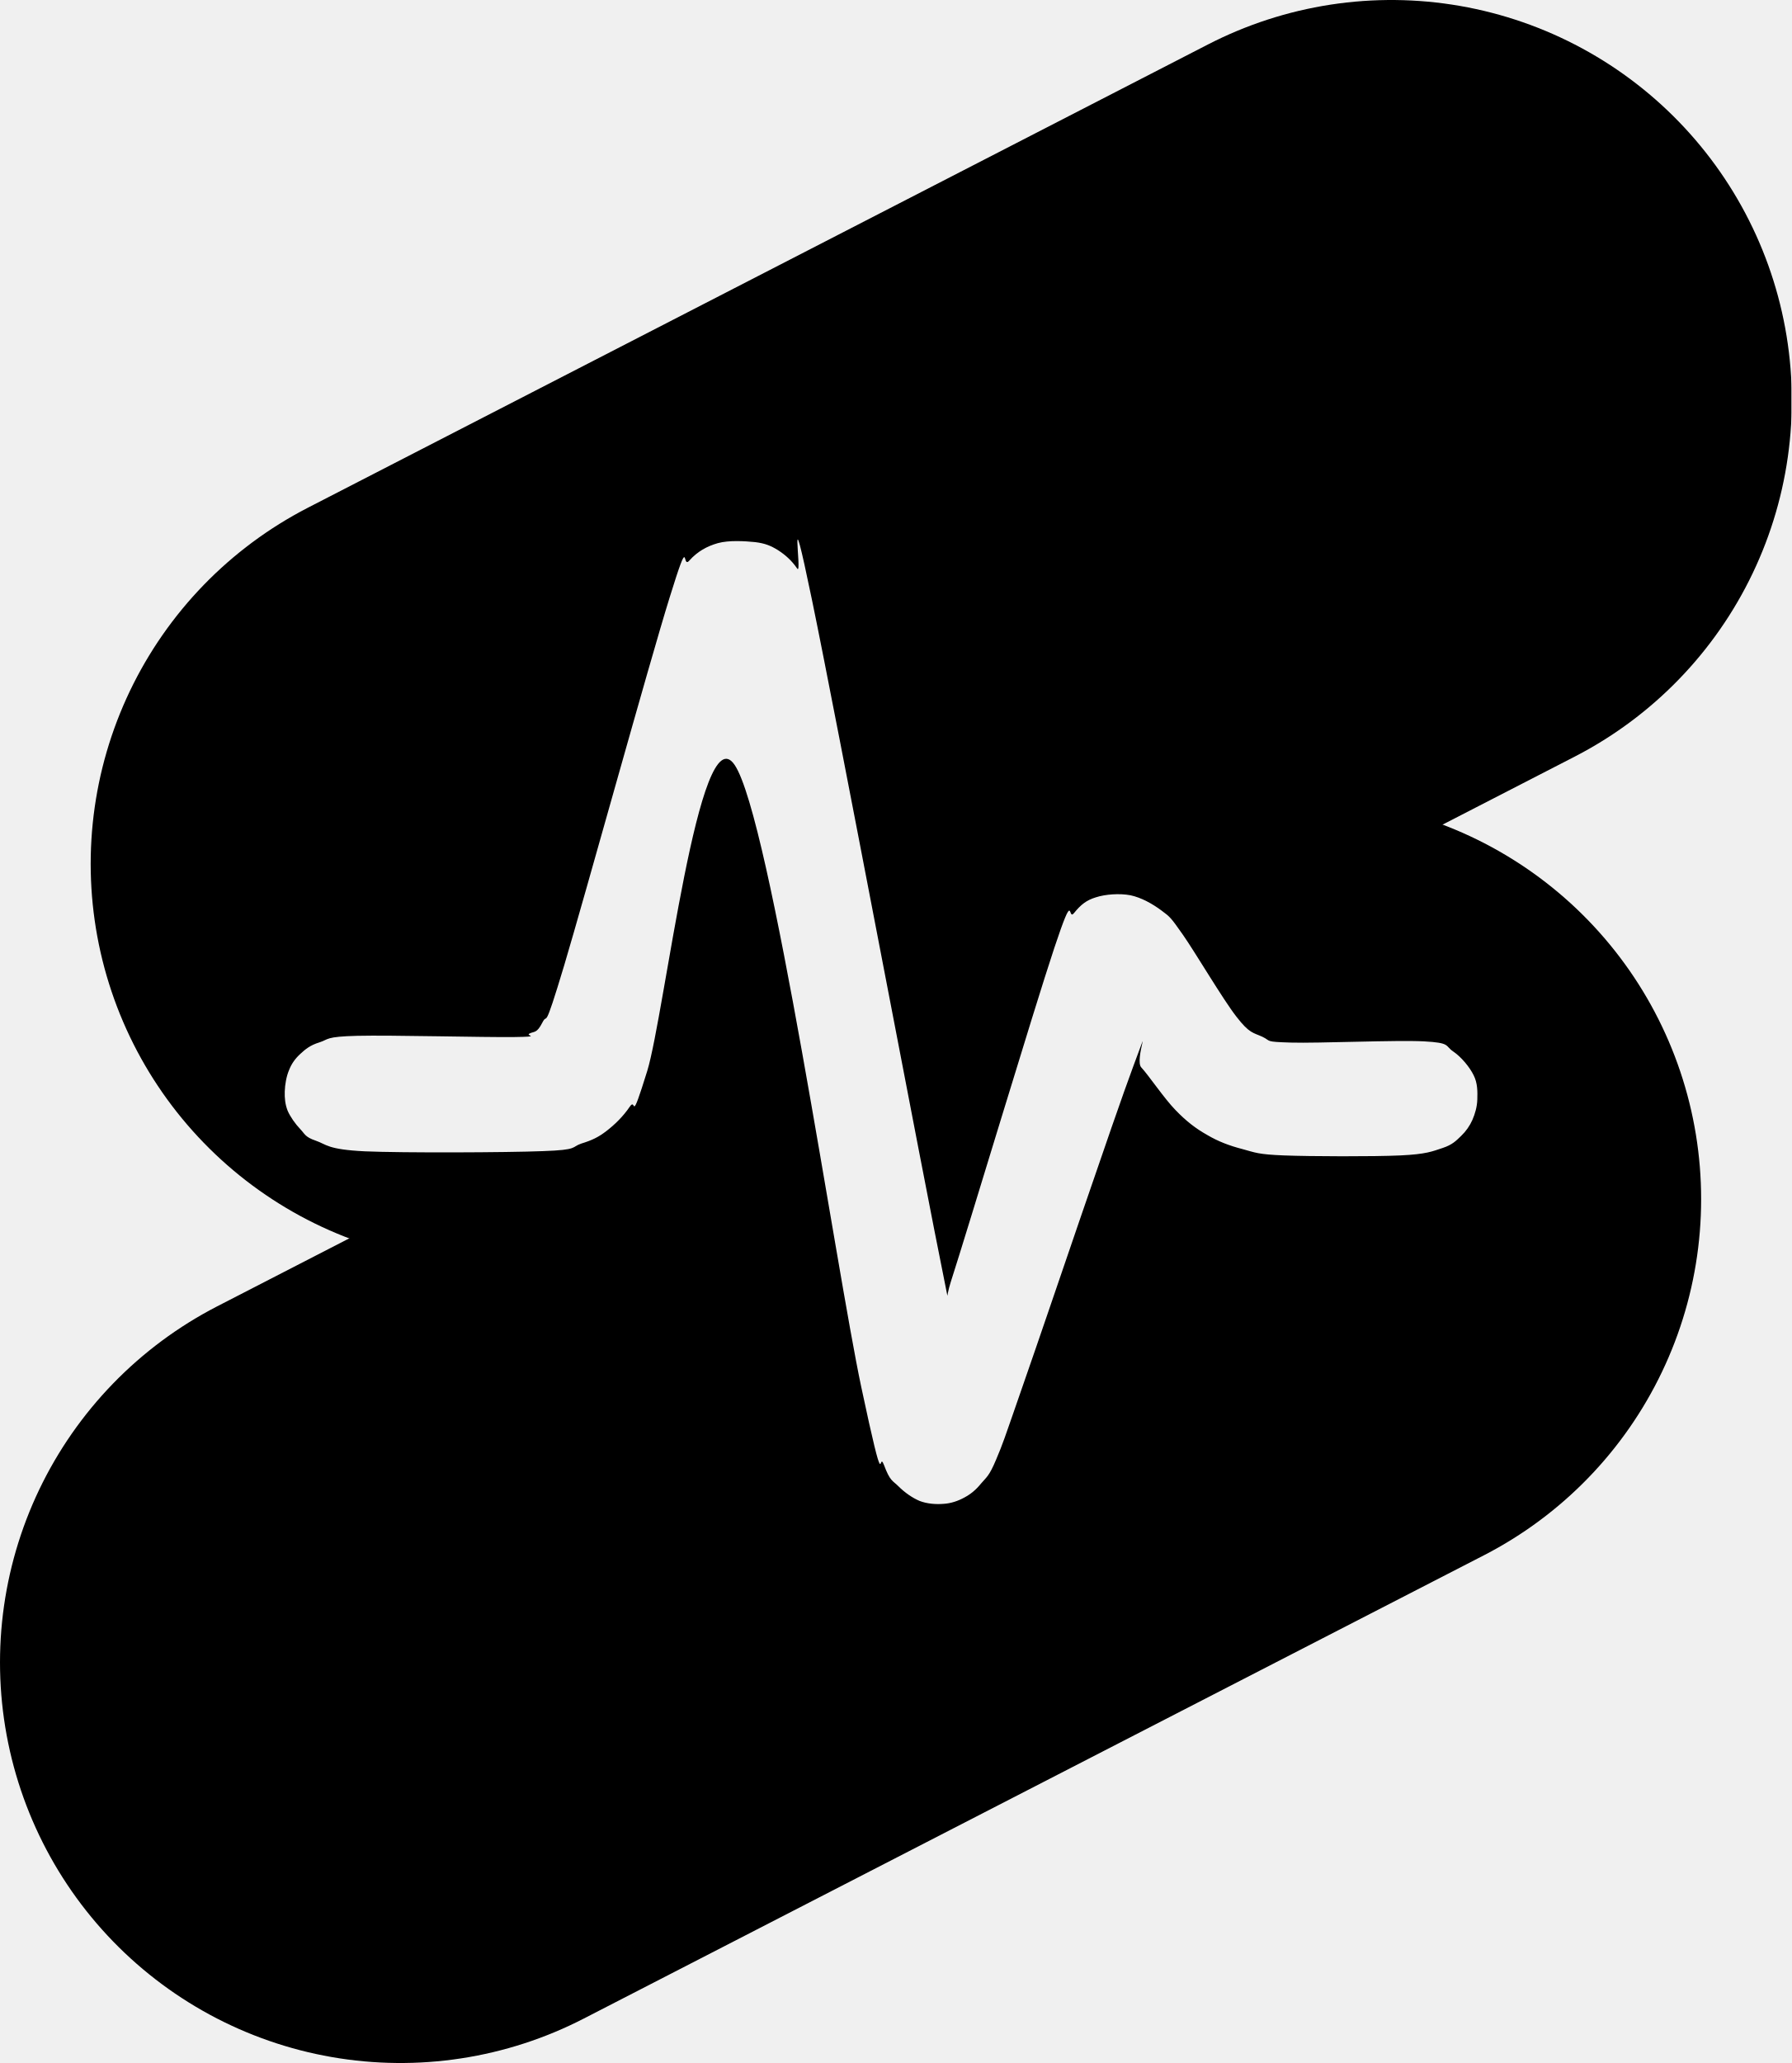
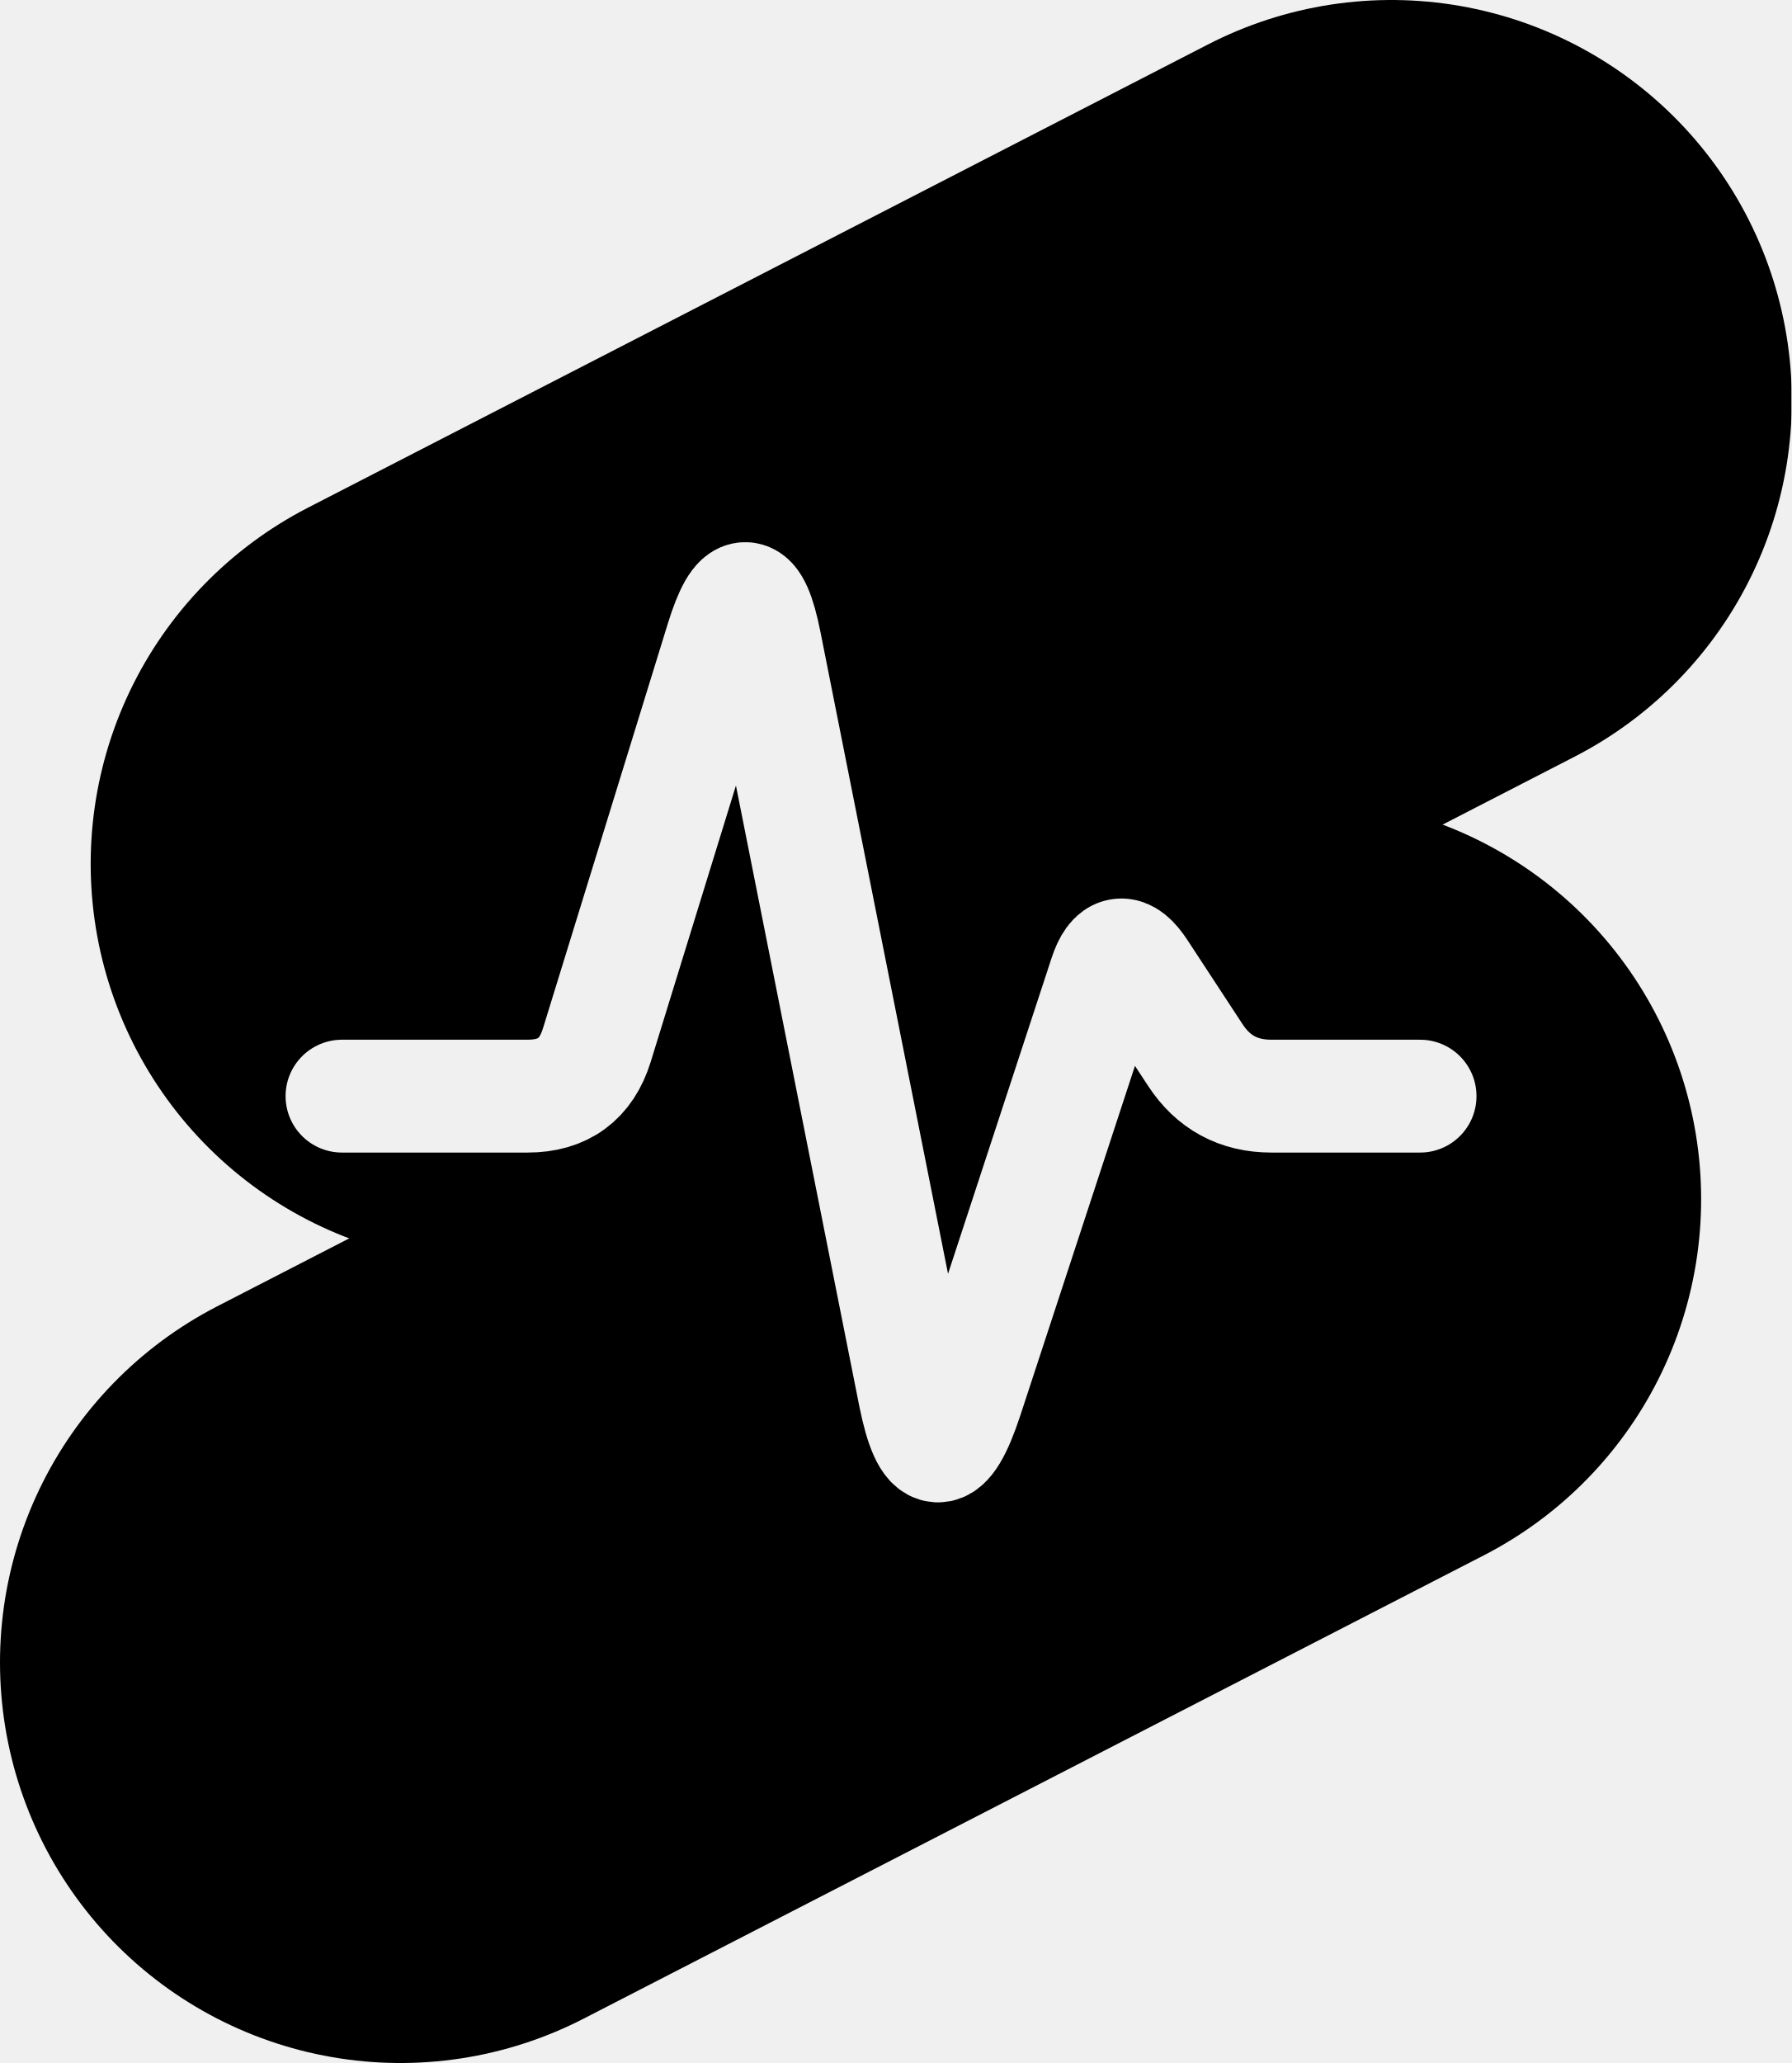
<svg xmlns="http://www.w3.org/2000/svg" viewBox="-0.17 0.23 87.33 100.54" role="img" aria-label="Pulse">
  <defs>
    <mask id="pulse-logo-shape" maskUnits="userSpaceOnUse" x="-0.17" y="0.23" width="87.33" height="100.54">
      <g stroke="#fff" stroke-width="39.04" stroke-linecap="round">
        <line x1="23.77" y1="42.33" x2="67.65" y2="19.75" />
        <line x1="63.23" y1="58.67" x2="19.35" y2="81.25" />
      </g>
-       <path fill="#000" d="M34.82 26.7C35.36 26.55 36.15 26.6 36.64 26.65C37.13 26.71 37.41 26.83 37.75 27.04C38.09 27.26 38.41 27.53 38.69 27.94C38.96 28.34 38.2 23.63 39.41 29.47C40.62 35.31 44.8 57.44 45.93 62.98C47.06 68.52 45.29 65.47 46.17 62.72C47.06 59.96 50.22 49.43 51.22 46.43C52.22 43.43 51.85 45.14 52.18 44.73C52.52 44.31 52.79 44.1 53.25 43.96C53.71 43.81 54.4 43.76 54.93 43.86C55.46 43.97 56.01 44.28 56.44 44.6C56.87 44.92 56.89 44.93 57.5 45.8C58.1 46.66 59.45 48.95 60.1 49.78C60.74 50.61 60.92 50.55 61.37 50.76C61.81 50.97 61.44 51 62.75 51.04C64.06 51.08 67.91 50.91 69.23 50.98C70.55 51.05 70.25 51.19 70.66 51.47C71.06 51.74 71.47 52.24 71.66 52.63C71.86 53.02 71.85 53.45 71.84 53.81C71.83 54.17 71.73 54.51 71.6 54.81C71.47 55.1 71.29 55.36 71.05 55.59C70.81 55.82 70.63 56.02 70.14 56.18C69.65 56.34 69.37 56.48 68.08 56.54C66.79 56.6 63.7 56.59 62.42 56.54C61.14 56.49 61.02 56.4 60.39 56.23C59.77 56.07 59.21 55.86 58.67 55.54C58.12 55.23 57.66 54.88 57.13 54.33C56.59 53.78 55.8 52.61 55.46 52.25C55.12 51.89 56.03 49.63 55.08 52.17C54.13 54.71 50.9 64.29 49.78 67.49C48.67 70.69 48.74 70.51 48.39 71.35C48.04 72.19 47.91 72.22 47.65 72.53C47.4 72.84 47.14 73.05 46.84 73.21C46.53 73.38 46.18 73.5 45.82 73.52C45.45 73.55 45.03 73.52 44.66 73.38C44.3 73.23 43.92 72.96 43.63 72.67C43.33 72.37 43.22 72.43 42.92 71.63C42.61 70.82 43.02 73.5 41.81 67.82C40.6 62.13 37.38 40.08 35.64 37.51C33.91 34.94 32.23 49.64 31.38 52.42C30.52 55.19 30.87 53.67 30.53 54.16C30.2 54.65 29.78 55.05 29.39 55.35C29 55.65 28.69 55.8 28.17 55.96C27.66 56.13 28.05 56.27 26.29 56.33C24.53 56.4 19.47 56.42 17.62 56.34C15.77 56.25 15.75 56 15.22 55.82C14.69 55.64 14.69 55.49 14.46 55.25C14.23 55.01 13.98 54.66 13.85 54.36C13.73 54.05 13.7 53.75 13.71 53.42C13.72 53.09 13.79 52.68 13.92 52.38C14.04 52.07 14.22 51.82 14.47 51.59C14.71 51.37 14.94 51.17 15.4 51.03C15.87 50.88 15.67 50.75 17.25 50.71C18.83 50.67 23.5 50.79 24.89 50.77C26.29 50.75 25.41 50.71 25.64 50.6C25.87 50.48 25.99 50.61 26.27 50.06C26.55 49.51 26.29 50.74 27.33 47.28C28.36 43.83 31.45 32.63 32.47 29.35C33.49 26.06 33.04 28 33.43 27.55C33.82 27.11 34.29 26.85 34.82 26.7Z" />
+       <path fill="none" stroke="#000" stroke-width="5.5" stroke-linecap="round" stroke-linejoin="round" d="M16.5 53.65L25.55 53.65Q28.15 53.65 28.92 51.17L35.01 31.43Q36.28 27.32 37.12 31.54L44.41 68.21Q45.39 73.11 46.95 68.36L53.7 47.78Q54.32 45.88 55.41 47.55L58.09 51.64Q59.4 53.65 61.8 53.65L69.05 53.65" />
    </mask>
  </defs>
  <rect x="-0.17" y="0.23" width="87.33" height="100.54" fill="currentColor" mask="url(#pulse-logo-shape)" />
</svg>
